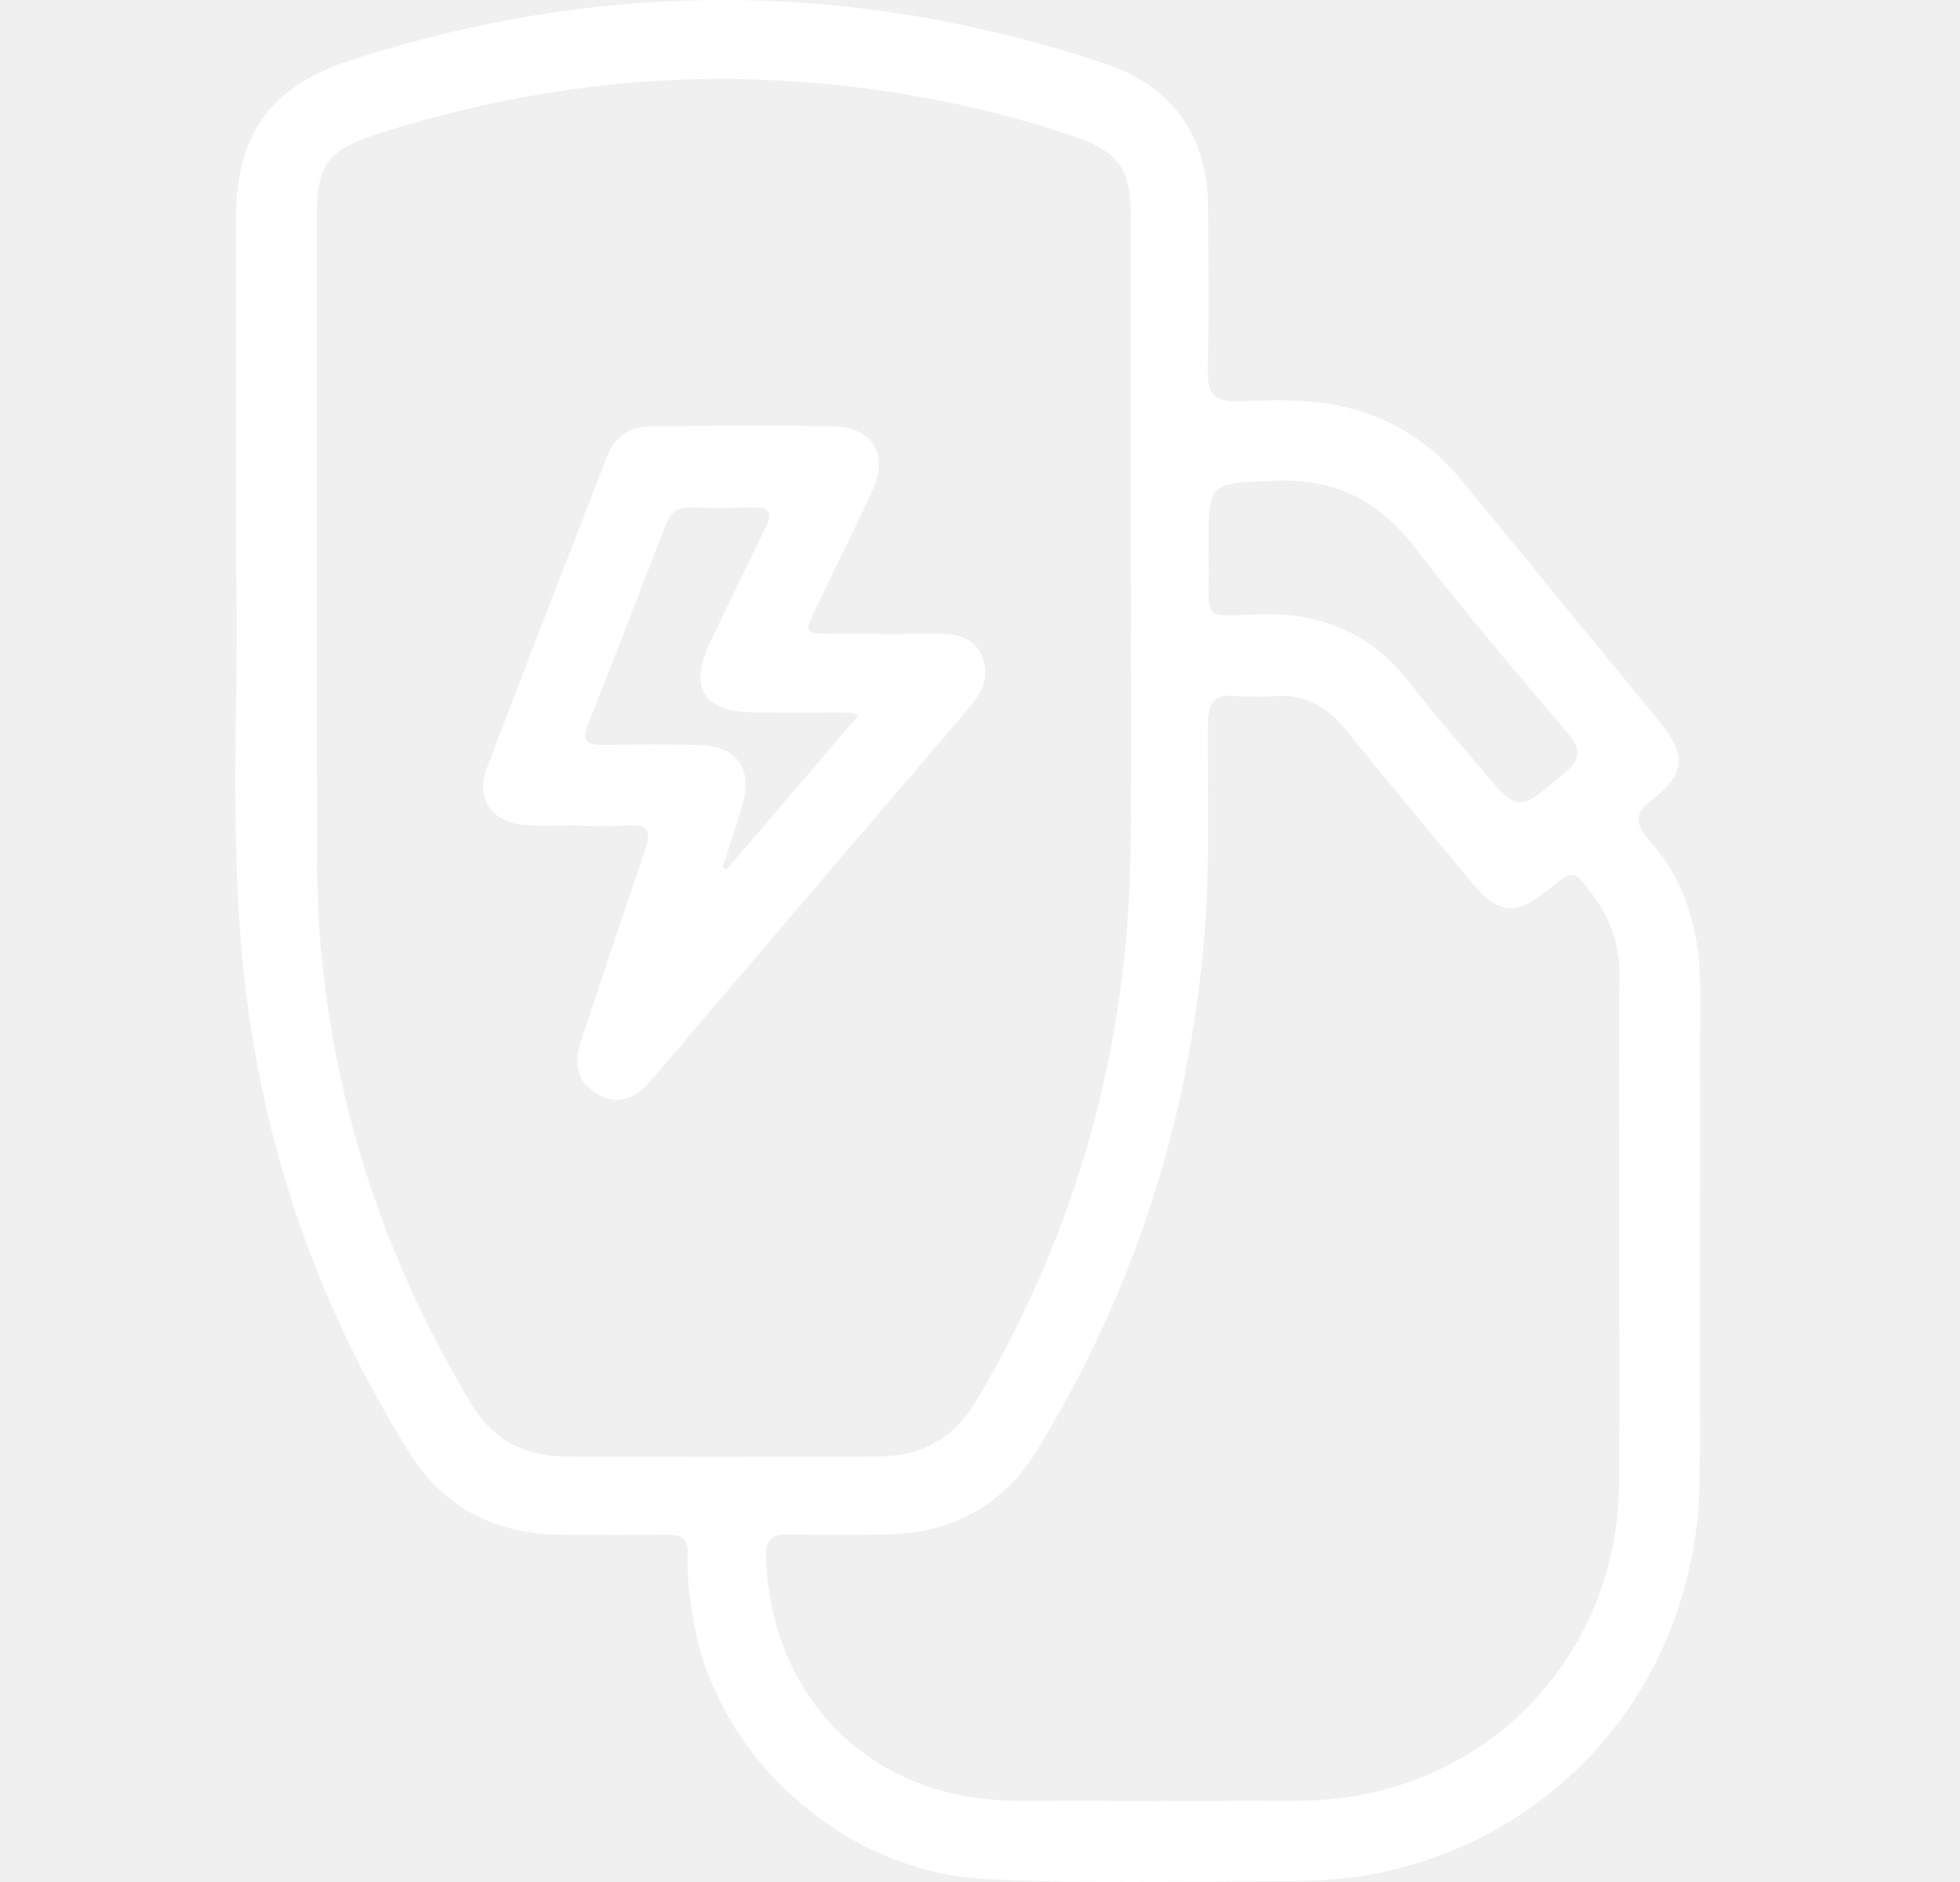
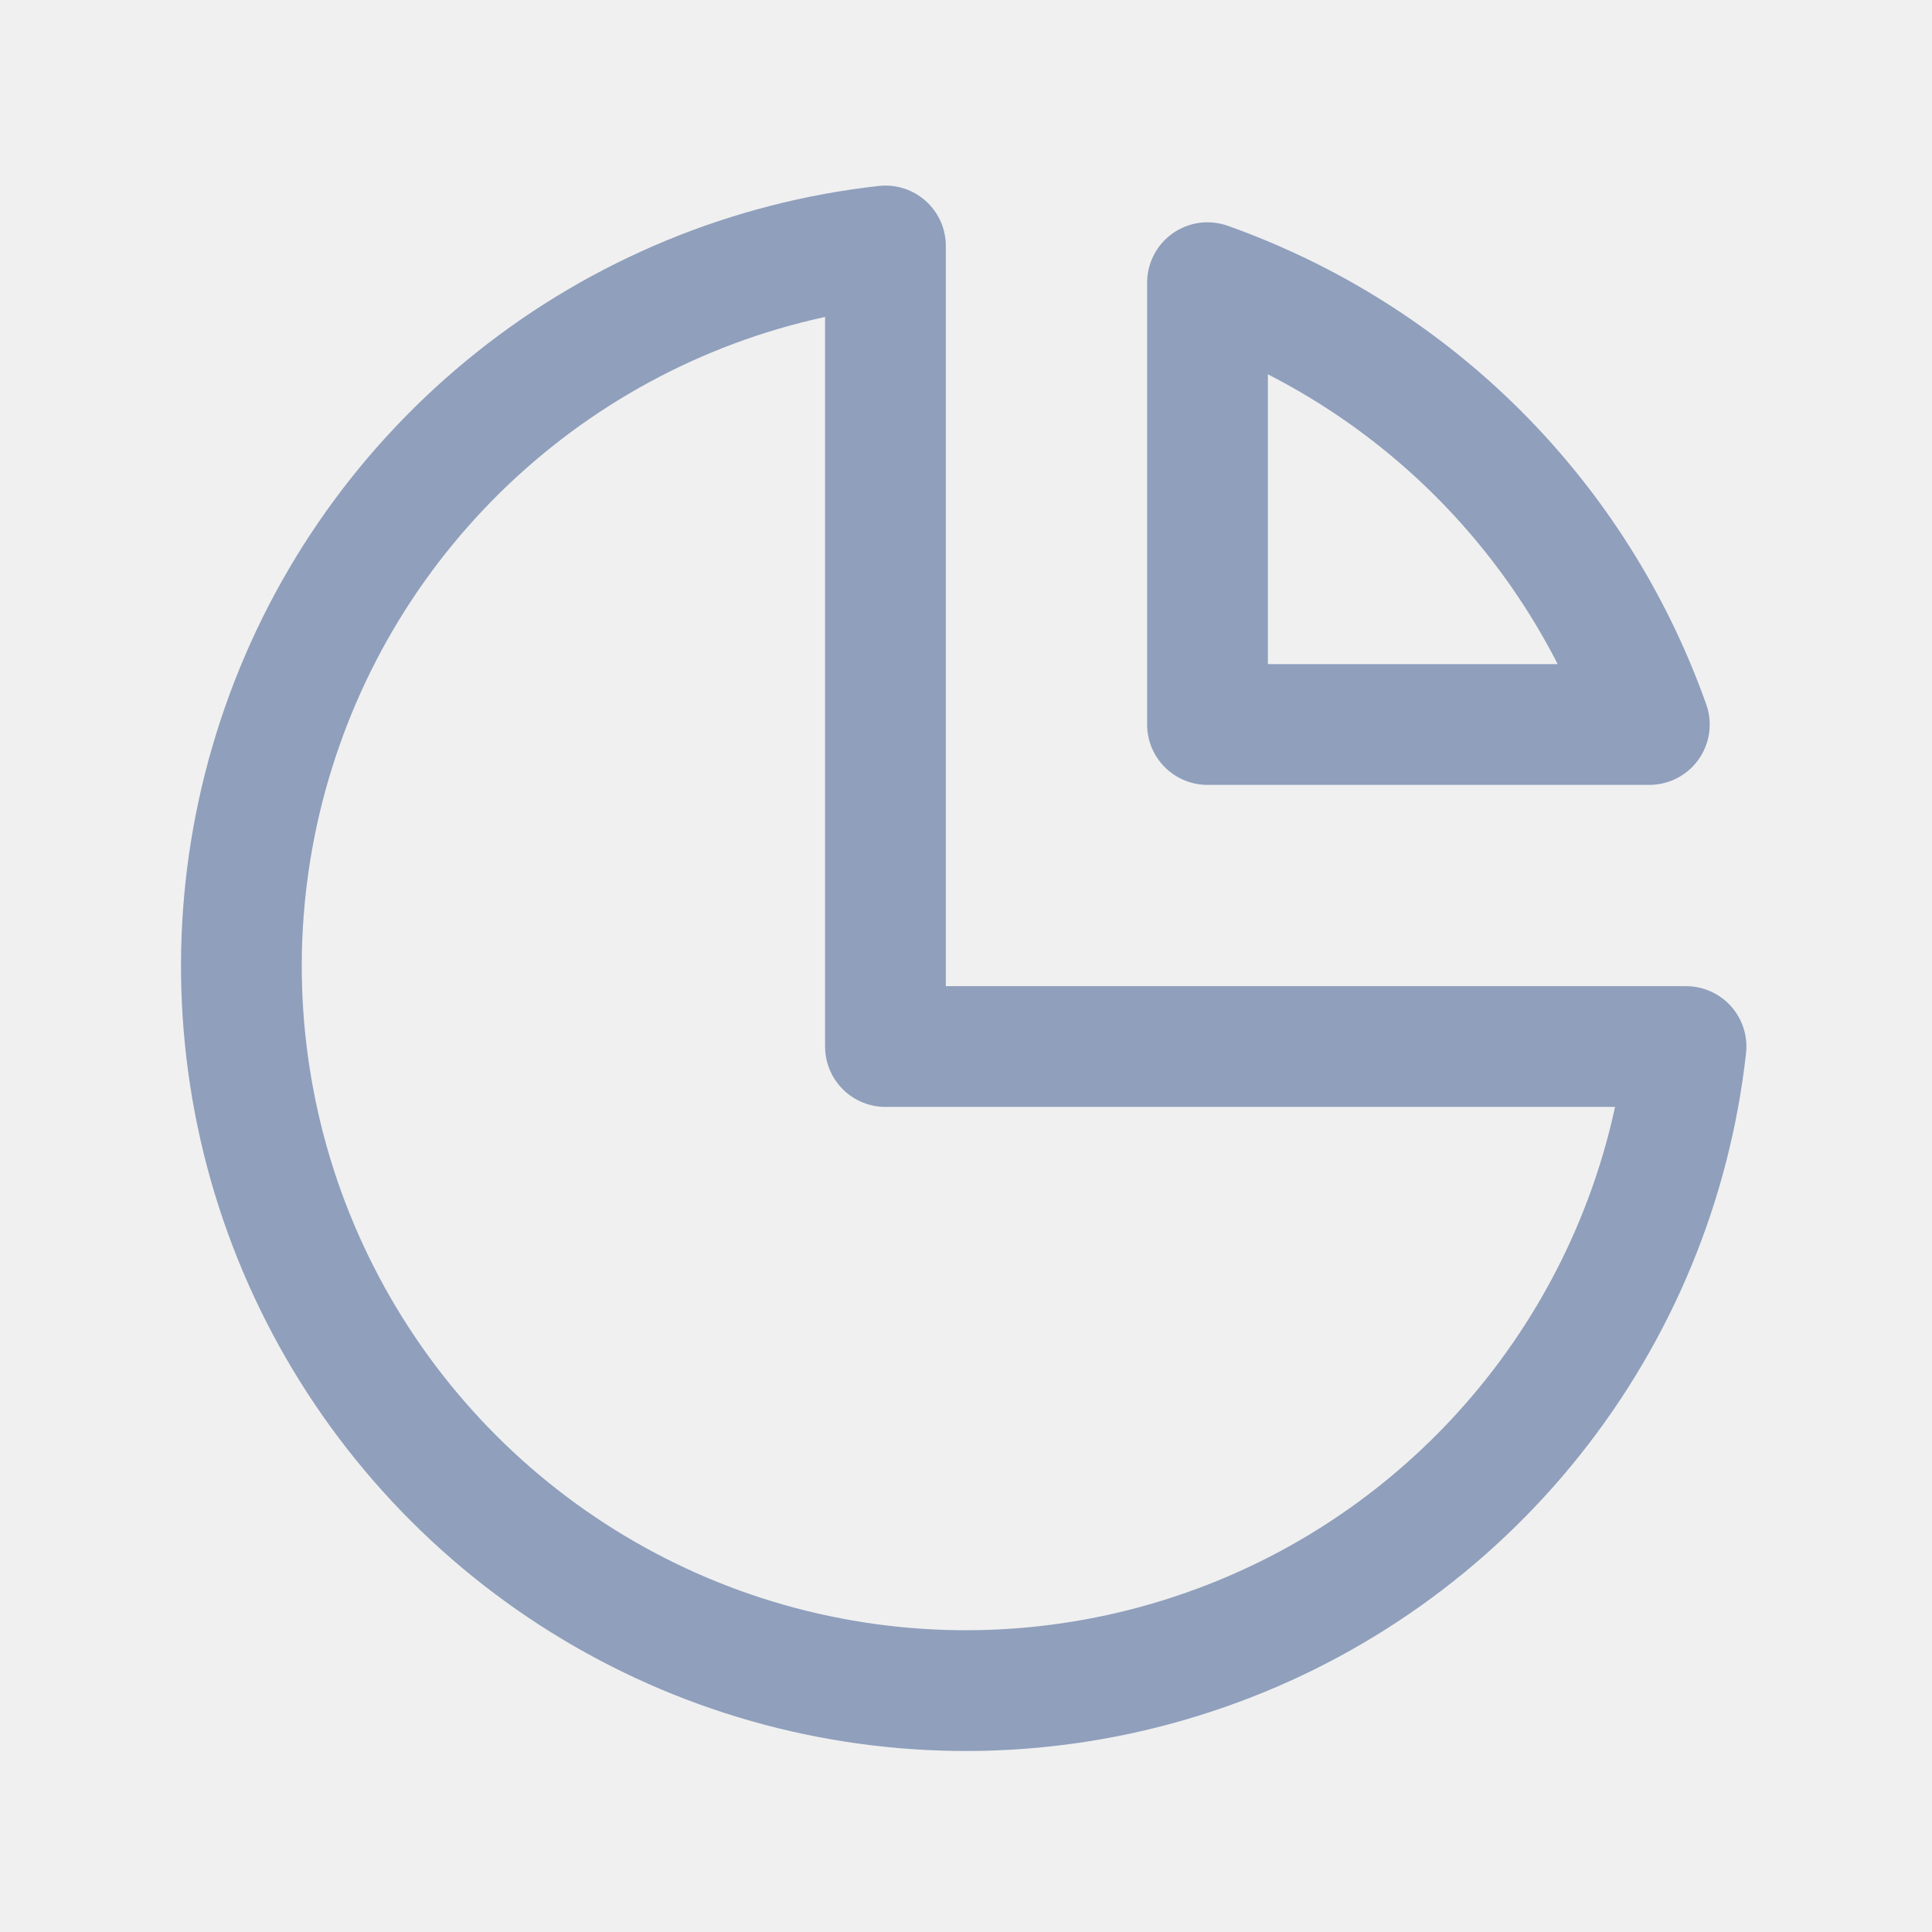
- <svg xmlns="http://www.w3.org/2000/svg" width="25" height="24" viewBox="0 0 25 24" fill="none">
-   <path d="M3.01 7.229C3.01 5.536 3.009 4.159 3.01 2.782C3.011 1.716 3.449 1.099 4.461 0.772C7.672 -0.269 10.883 -0.257 14.086 0.808C14.953 1.096 15.406 1.734 15.41 2.649C15.412 3.337 15.423 4.026 15.405 4.714C15.397 5.012 15.479 5.13 15.794 5.117C16.183 5.102 16.574 5.088 16.964 5.153C17.654 5.268 18.212 5.596 18.652 6.135C19.489 7.158 20.329 8.18 21.168 9.204C21.509 9.621 21.504 9.868 21.079 10.191C20.831 10.38 20.86 10.514 21.037 10.715C21.526 11.268 21.69 11.927 21.687 12.653C21.677 14.707 21.691 16.762 21.681 18.816C21.668 21.29 20.057 23.318 17.696 23.862C17.259 23.962 16.814 23.989 16.373 23.99C15.104 23.99 13.836 24.026 12.567 23.962C10.766 23.872 9.115 22.402 8.837 20.62C8.797 20.358 8.759 20.097 8.774 19.831C8.785 19.637 8.698 19.568 8.51 19.571C8.056 19.578 7.6 19.576 7.146 19.571C6.324 19.563 5.664 19.232 5.226 18.532C4.073 16.692 3.37 14.689 3.123 12.531C2.908 10.662 3.056 8.786 3.008 7.231L3.01 7.229ZM14.422 6.933C14.422 5.525 14.423 4.116 14.422 2.709C14.422 2.16 14.25 1.929 13.727 1.75C12.459 1.316 11.148 1.082 9.814 1.021C8.098 0.943 6.42 1.192 4.785 1.718C4.185 1.911 4.043 2.108 4.042 2.731C4.041 5.198 4.039 7.665 4.044 10.132C4.045 10.819 4.033 11.506 4.101 12.194C4.306 14.252 4.954 16.155 6.023 17.921C6.297 18.374 6.705 18.571 7.215 18.574C8.547 18.579 9.881 18.578 11.213 18.574C11.765 18.572 12.175 18.335 12.462 17.849C13.739 15.687 14.39 13.349 14.42 10.84C14.435 9.538 14.422 8.236 14.422 6.934V6.933ZM20.653 15.751C20.653 14.649 20.645 13.548 20.657 12.447C20.661 12.057 20.549 11.723 20.317 11.415C20.068 11.084 20.074 11.079 19.749 11.347C19.338 11.686 19.105 11.661 18.762 11.244C18.23 10.599 17.692 9.958 17.166 9.308C16.929 9.017 16.649 8.851 16.264 8.876C16.095 8.887 15.924 8.889 15.757 8.875C15.497 8.854 15.409 8.956 15.407 9.22C15.401 10.13 15.436 11.04 15.361 11.95C15.165 14.304 14.457 16.487 13.225 18.498C12.795 19.199 12.144 19.551 11.32 19.567C10.897 19.576 10.474 19.579 10.051 19.566C9.819 19.559 9.763 19.659 9.77 19.871C9.84 21.69 11.142 22.958 12.96 22.963C14.166 22.967 15.371 22.968 16.577 22.963C18.87 22.953 20.639 21.188 20.653 18.897C20.66 17.849 20.654 16.799 20.654 15.751H20.653ZM15.416 6.975C15.416 7.039 15.415 7.103 15.416 7.166C15.428 7.937 15.309 7.854 16.089 7.834C16.895 7.813 17.524 8.101 18.01 8.742C18.278 9.096 18.576 9.427 18.861 9.768C19.369 10.377 19.36 10.365 19.964 9.85C20.189 9.658 20.154 9.535 19.987 9.339C19.332 8.563 18.669 7.791 18.05 6.986C17.584 6.377 17.02 6.097 16.251 6.131C15.416 6.169 15.415 6.139 15.416 6.975Z" fill="white" />
-   <path d="M7.394 10.524C7.162 10.524 6.928 10.541 6.696 10.521C6.265 10.482 6.061 10.188 6.212 9.789C6.713 8.463 7.231 7.142 7.744 5.82C7.844 5.562 8.041 5.437 8.309 5.436C9.081 5.431 9.853 5.421 10.625 5.438C11.137 5.449 11.341 5.8 11.125 6.263C10.893 6.762 10.648 7.254 10.409 7.75C10.253 8.073 10.257 8.081 10.603 8.083C11.058 8.085 11.513 8.087 11.967 8.083C12.205 8.08 12.42 8.127 12.524 8.363C12.637 8.619 12.529 8.829 12.358 9.029C11.215 10.363 10.076 11.7 8.936 13.036C8.723 13.285 8.514 13.538 8.298 13.785C8.115 13.995 7.897 14.109 7.626 13.955C7.347 13.798 7.318 13.549 7.412 13.267C7.681 12.465 7.943 11.659 8.223 10.861C8.307 10.617 8.29 10.503 7.998 10.527C7.799 10.544 7.596 10.53 7.395 10.53C7.395 10.528 7.395 10.525 7.395 10.523L7.394 10.524ZM10.949 9.12C10.881 9.1 10.862 9.088 10.842 9.088C10.44 9.086 10.039 9.086 9.637 9.085C8.97 9.082 8.775 8.773 9.064 8.177C9.299 7.691 9.531 7.204 9.769 6.72C9.857 6.544 9.819 6.467 9.616 6.472C9.341 6.478 9.066 6.48 8.792 6.472C8.625 6.467 8.546 6.551 8.49 6.695C8.163 7.544 7.835 8.393 7.5 9.239C7.42 9.442 7.476 9.503 7.683 9.5C8.095 9.492 8.508 9.49 8.921 9.501C9.401 9.515 9.605 9.805 9.469 10.268C9.391 10.536 9.3 10.8 9.215 11.065C9.232 11.073 9.249 11.083 9.266 11.091C9.82 10.443 10.375 9.795 10.951 9.121L10.949 9.12Z" fill="white" />
+ <svg xmlns="http://www.w3.org/2000/svg" width="16" height="16" viewBox="0 0 16 16" fill="none">
+   <path d="M7.333 2.037C6.21 2.162 5.146 2.602 4.262 3.306C3.378 4.01 2.71 4.949 2.337 6.016C1.963 7.082 1.898 8.232 2.149 9.334C2.4 10.436 2.958 11.444 3.757 12.243C4.556 13.042 5.564 13.6 6.666 13.851C7.768 14.102 8.918 14.037 9.984 13.663C11.051 13.29 11.99 12.622 12.694 11.738C13.398 10.854 13.838 9.79 13.963 8.667H7.333V2.037Z" stroke="#8F9FBC" stroke-linecap="round" stroke-linejoin="round" />
+   <path d="M13.659 6H10V2.341C10.844 2.641 11.61 3.124 12.243 3.757C12.876 4.39 13.359 5.156 13.659 6Z" stroke="#8F9FBC" stroke-linecap="round" stroke-linejoin="round" />
</svg>
